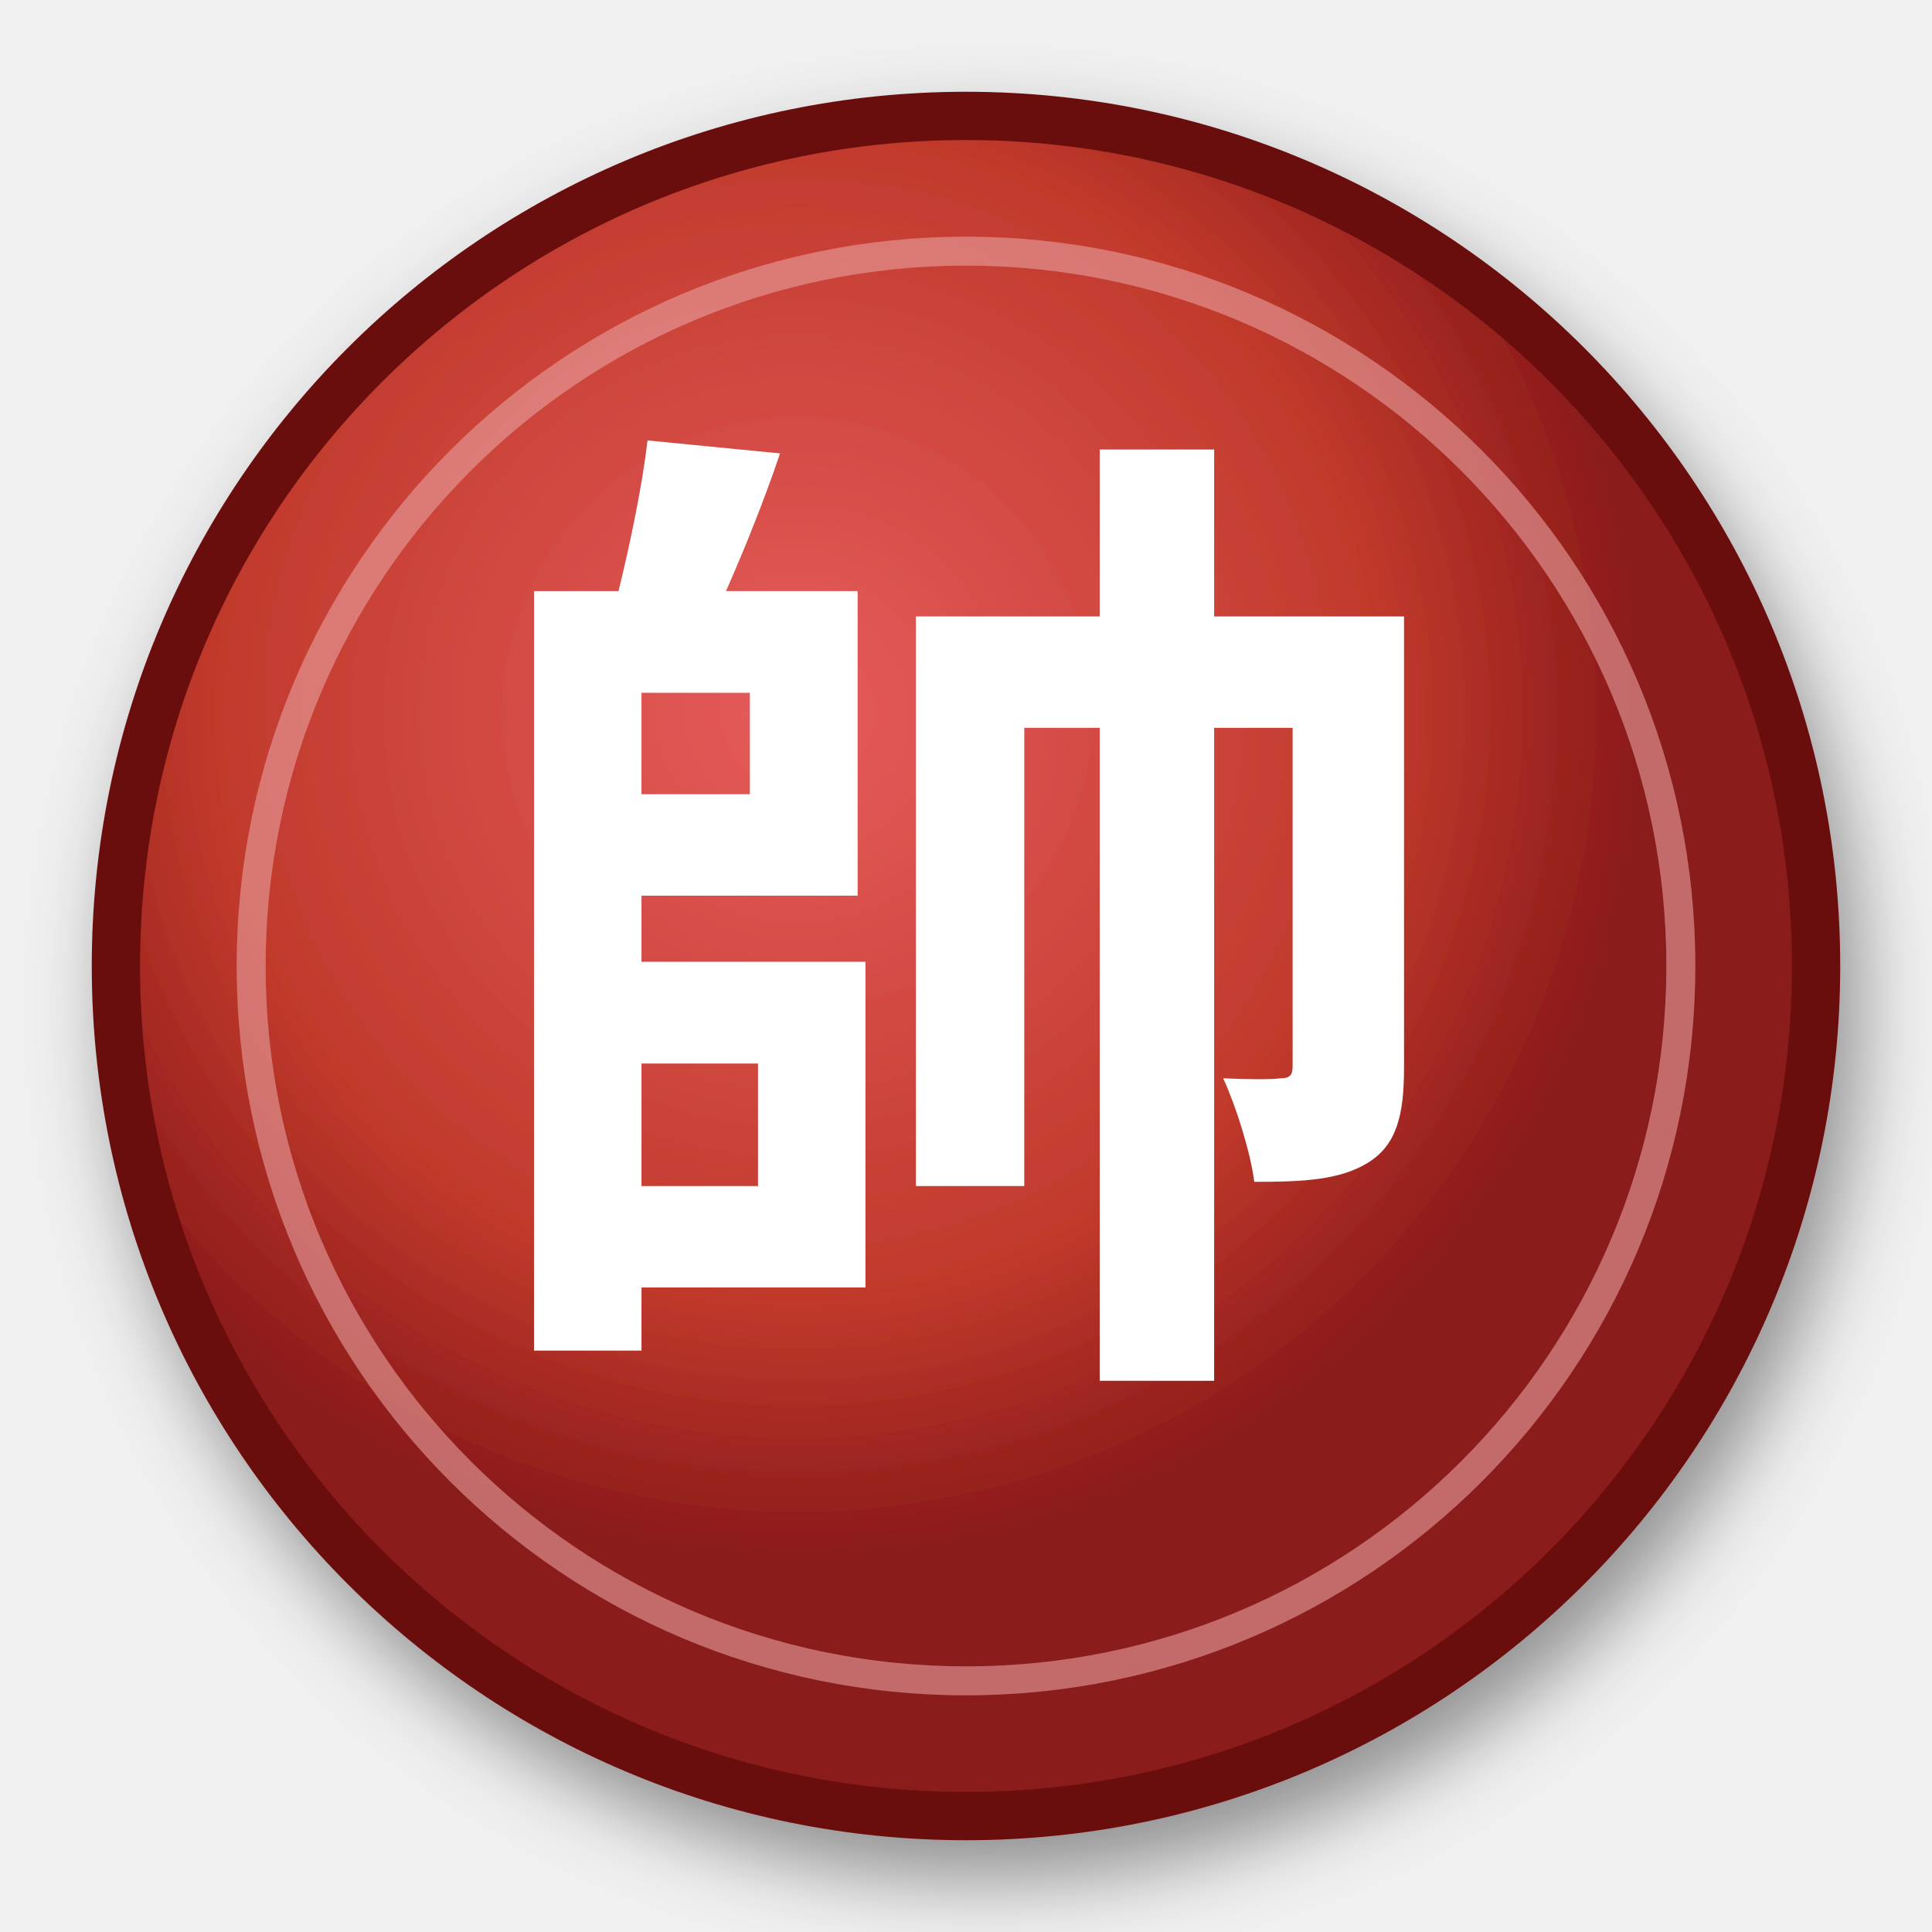
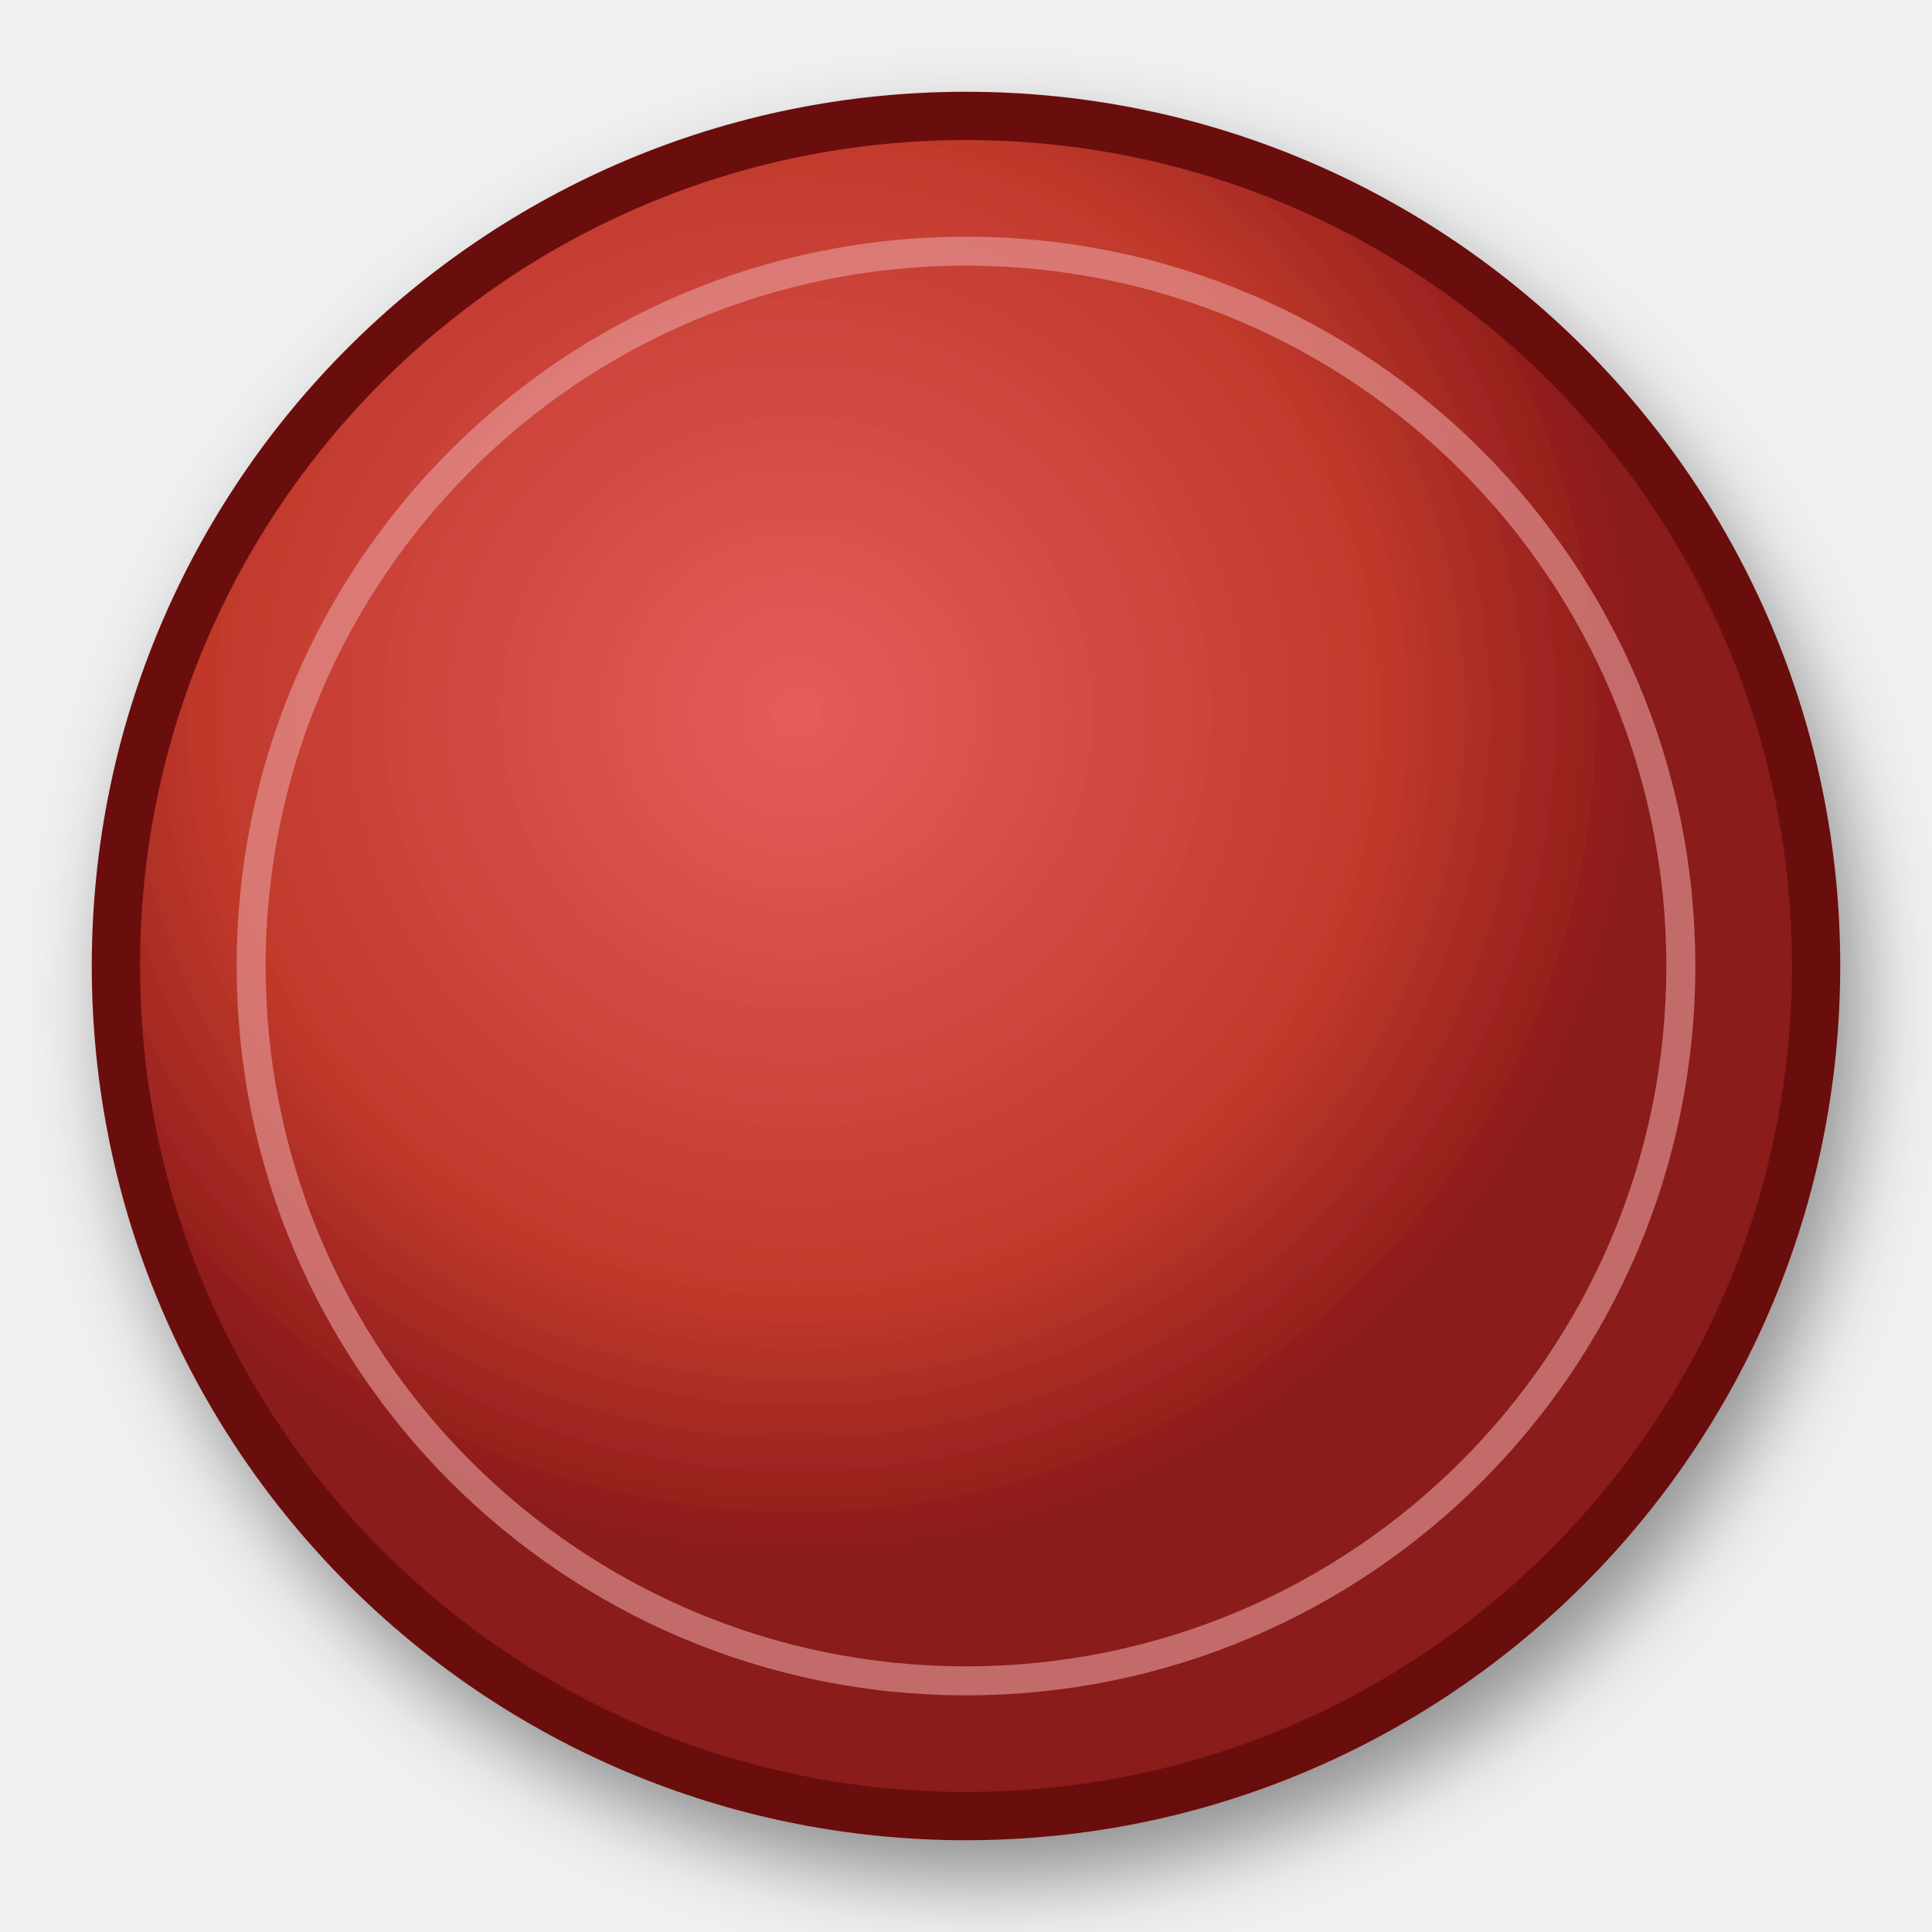
<svg xmlns="http://www.w3.org/2000/svg" viewBox="0 0 100 100">
  <defs>
    <radialGradient id="rg" cx="40%" cy="35%" r="50%">
      <stop offset="0%" stop-color="#e65c5c" />
      <stop offset="70%" stop-color="#c0392b" />
      <stop offset="100%" stop-color="#8b1a1a" />
    </radialGradient>
    <filter id="shadow">
      <feDropShadow dx="1" dy="2" stdDeviation="2" flood-opacity="0.4" />
    </filter>
  </defs>
  <circle cx="50" cy="50" r="44" fill="url(#rg)" stroke="#6b1010" stroke-width="2.5" filter="url(#shadow)" />
  <circle cx="50" cy="50" r="37" fill="none" stroke="#e8a0a0" stroke-width="1.5" opacity="0.6" />
-   <text x="50" y="67" font-family="KaiTi, SimKai, STKaiti, serif" font-size="52" text-anchor="middle" fill="#fff" font-weight="bold">帥</text>
</svg>
